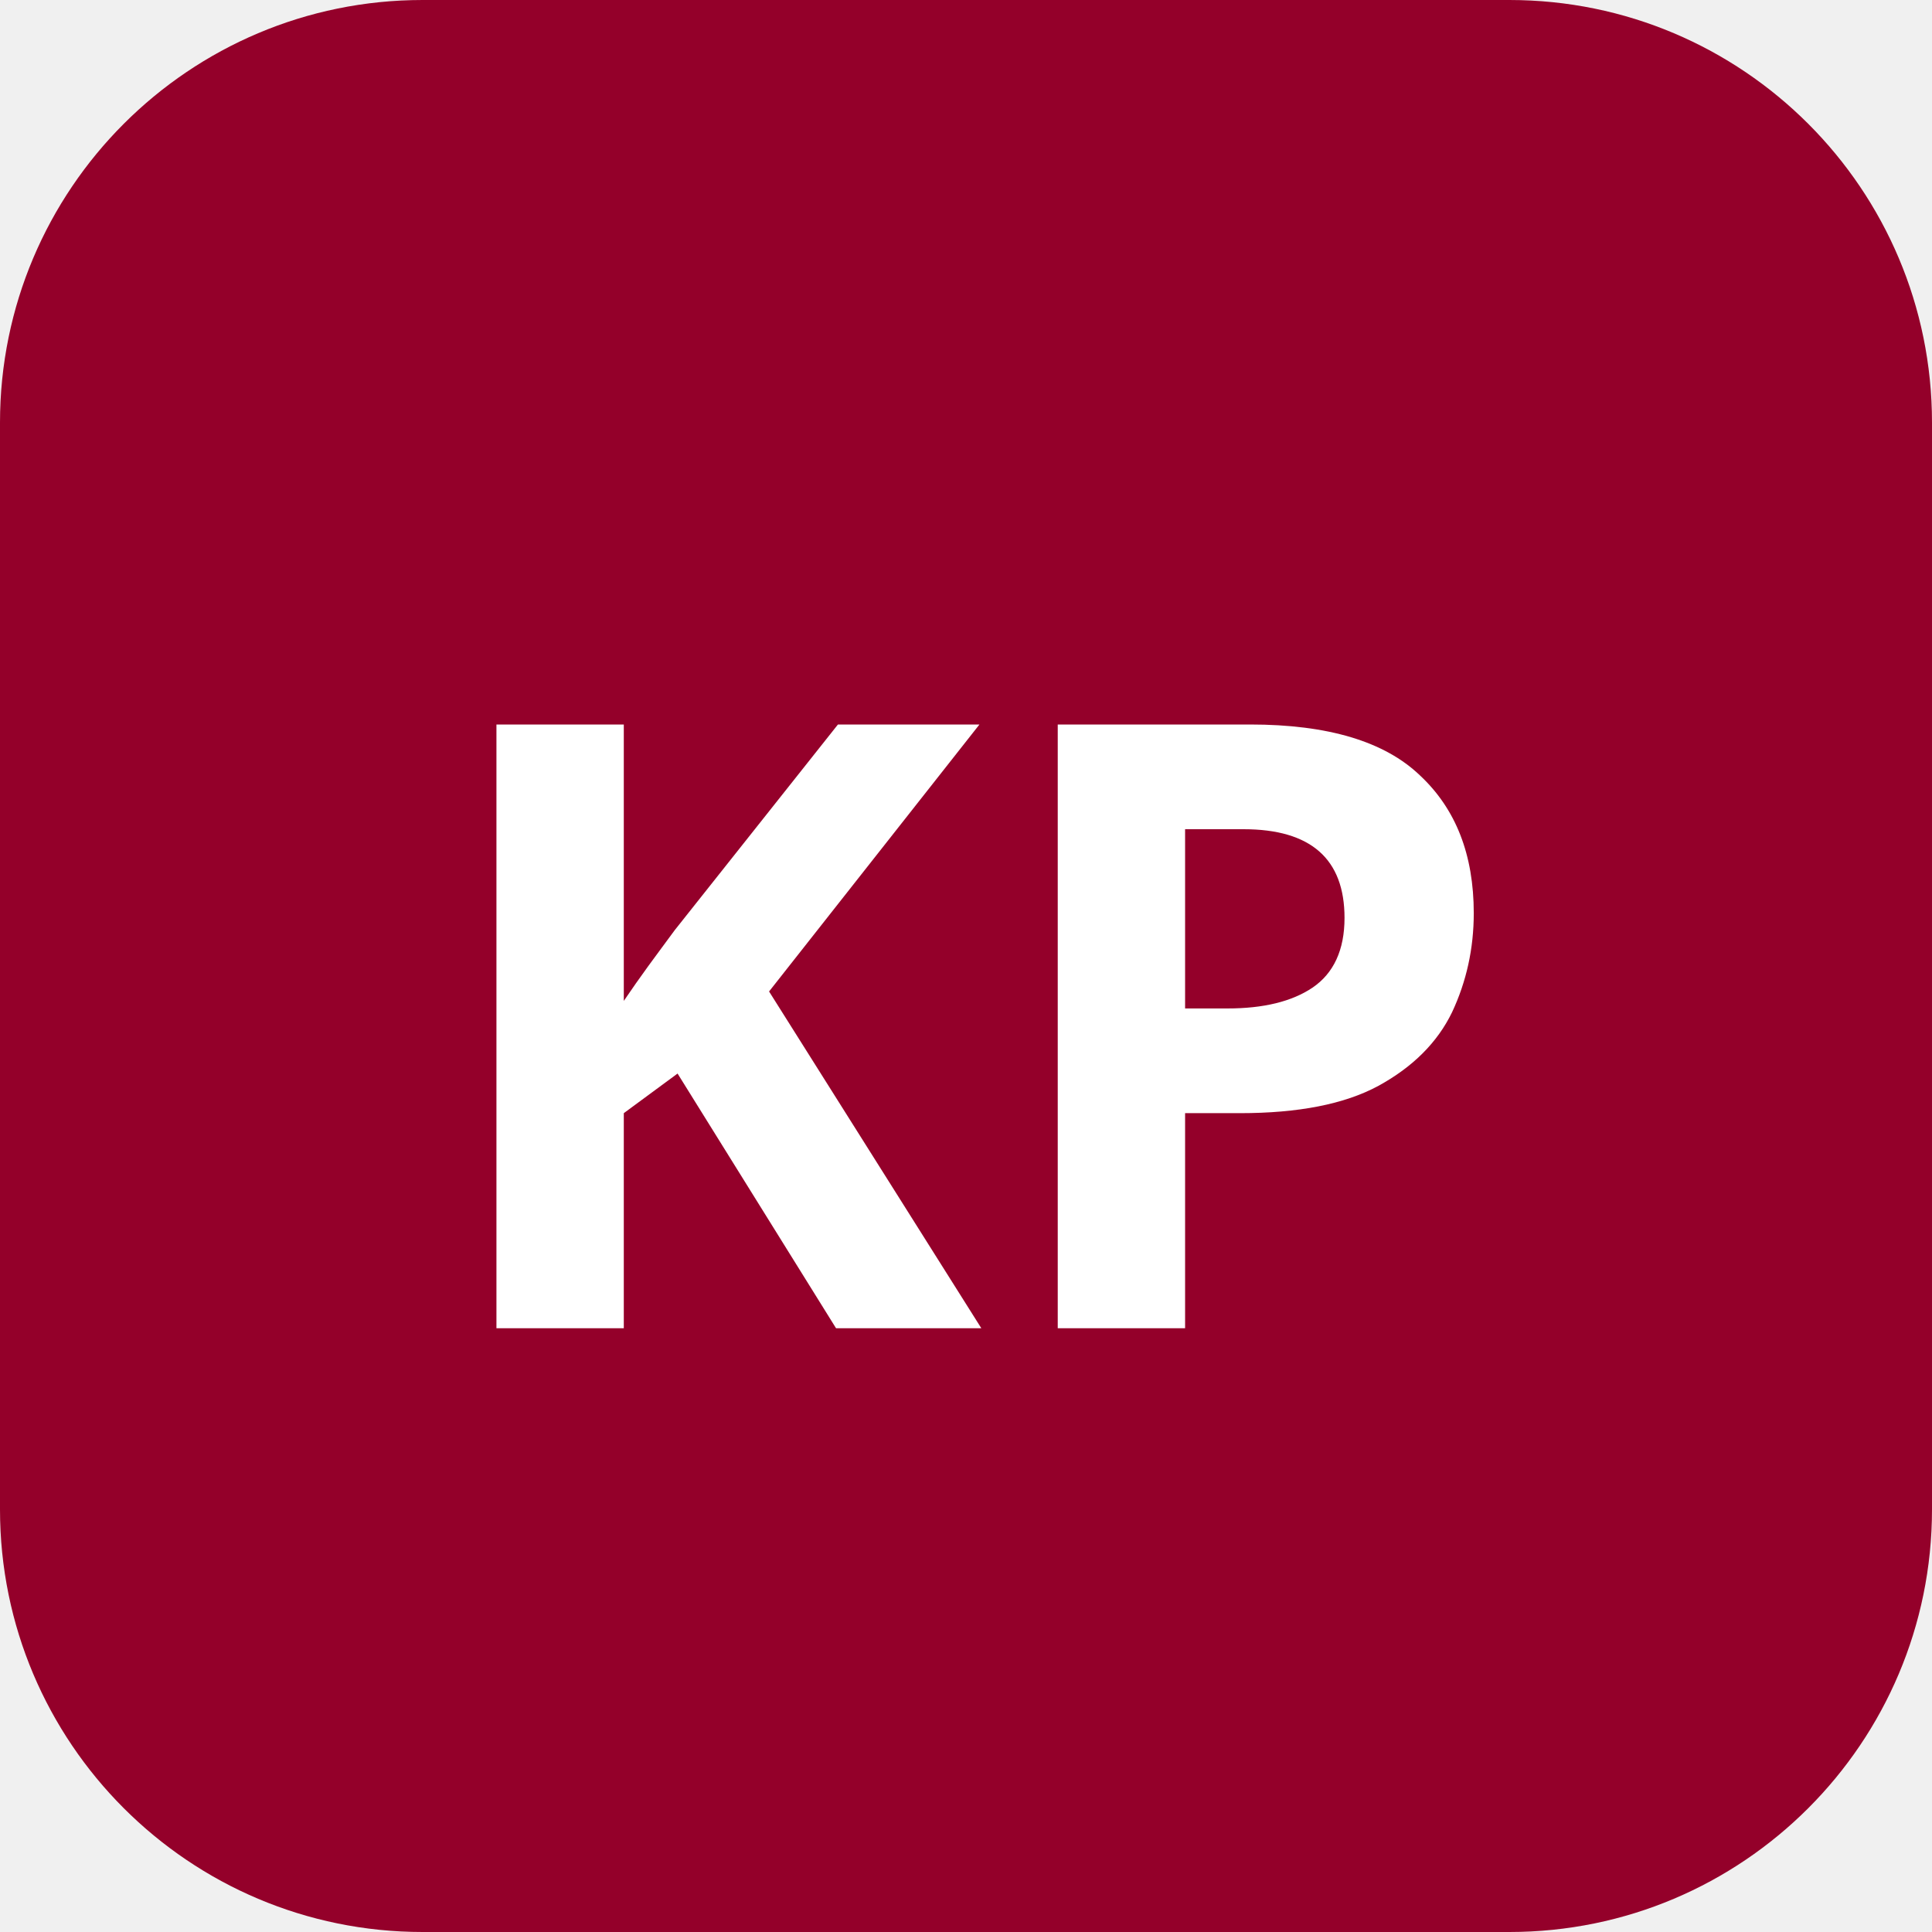
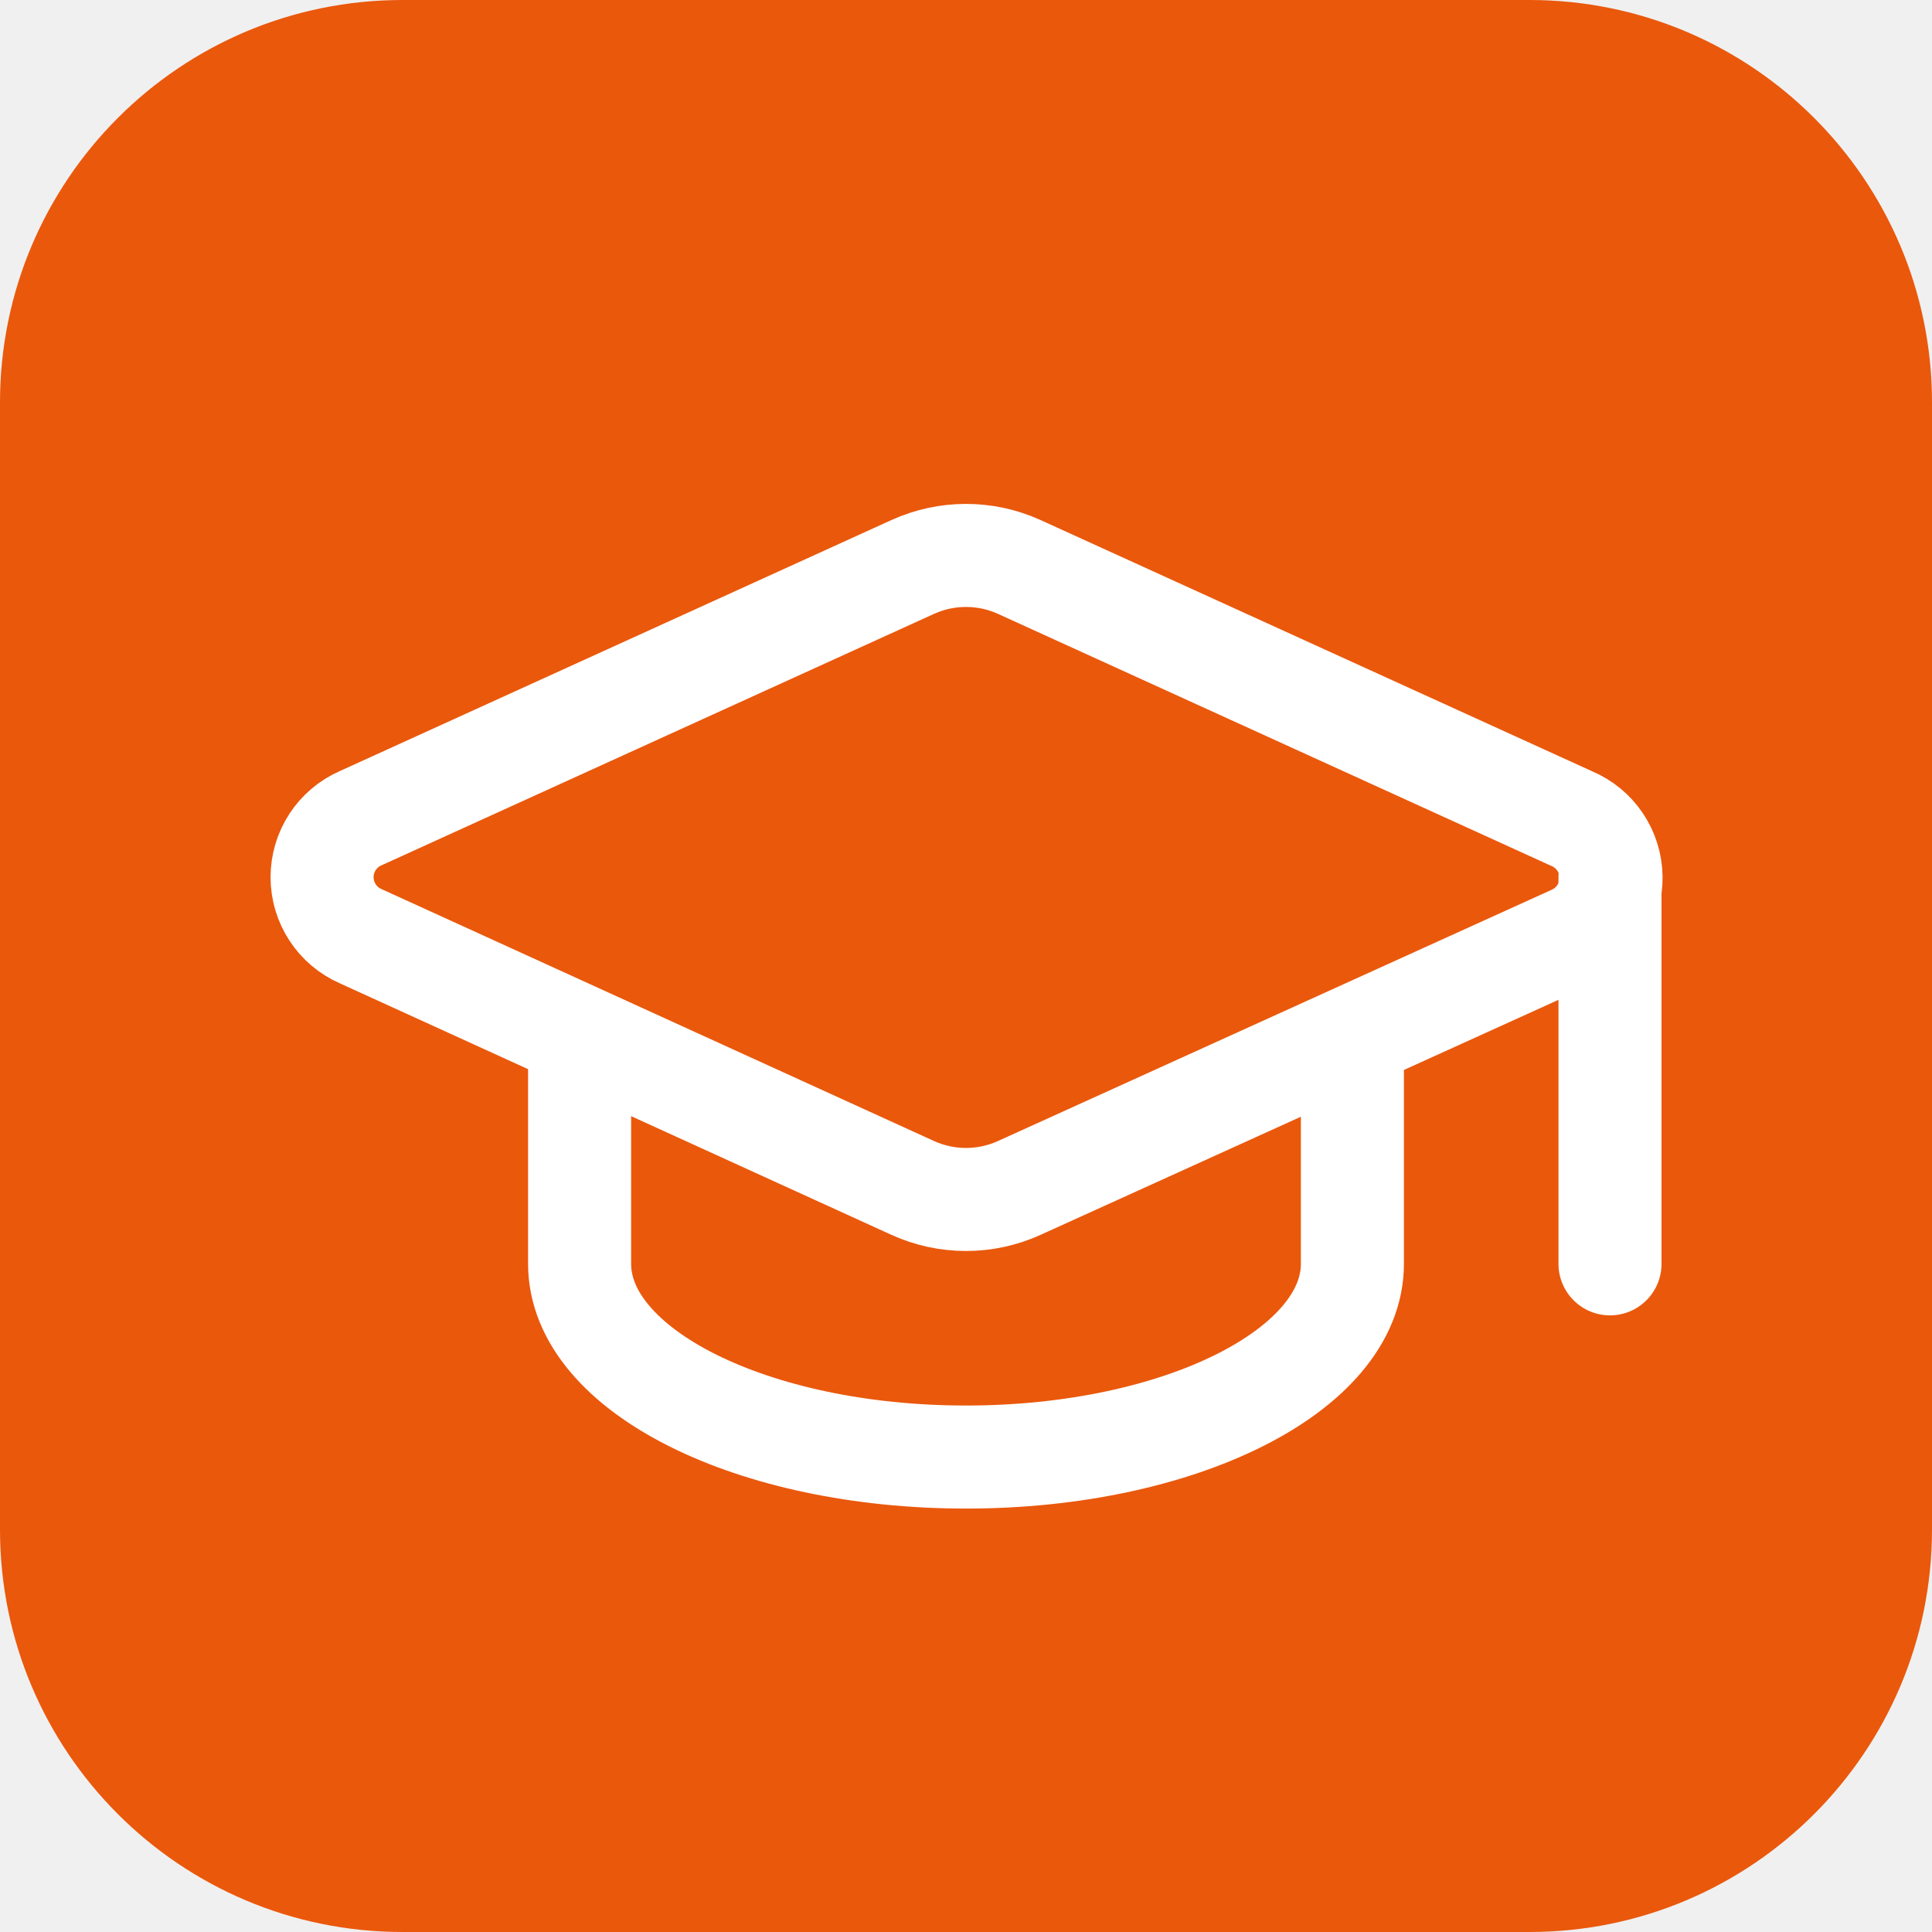
- <svg xmlns="http://www.w3.org/2000/svg" viewBox="0 0 32 32">
-   <rect width="32" height="32" rx="7" fill="#94002A" />
-   <text x="16" y="22" text-anchor="middle" font-family="system-ui, sans-serif" font-size="14" font-weight="900" fill="#fff">KP</text>
+ <svg xmlns="http://www.w3.org/2000/svg" viewBox="0 0 24 24">
+   <rect width="24" height="24" rx="5" fill="#EA580C" />
+   <g fill="none" stroke="#fff" stroke-width="1.6" stroke-linecap="round" stroke-linejoin="round" transform="translate(2.4 2.9) scale(0.8)">
+     <path d="M21.42 10.922a1 1 0 0 0-.019-1.838L12.83 5.18a2 2 0 0 0-1.66 0L2.6 9.08a1 1 0 0 0 0 1.832l8.57 3.908a2 2 0 0 0 1.66 0z" />
+     <path d="M22 10v6" />
+     <path d="M6 12.5V16a6 3 0 0 0 12 0v-3.5" />
+   </g>
</svg>
